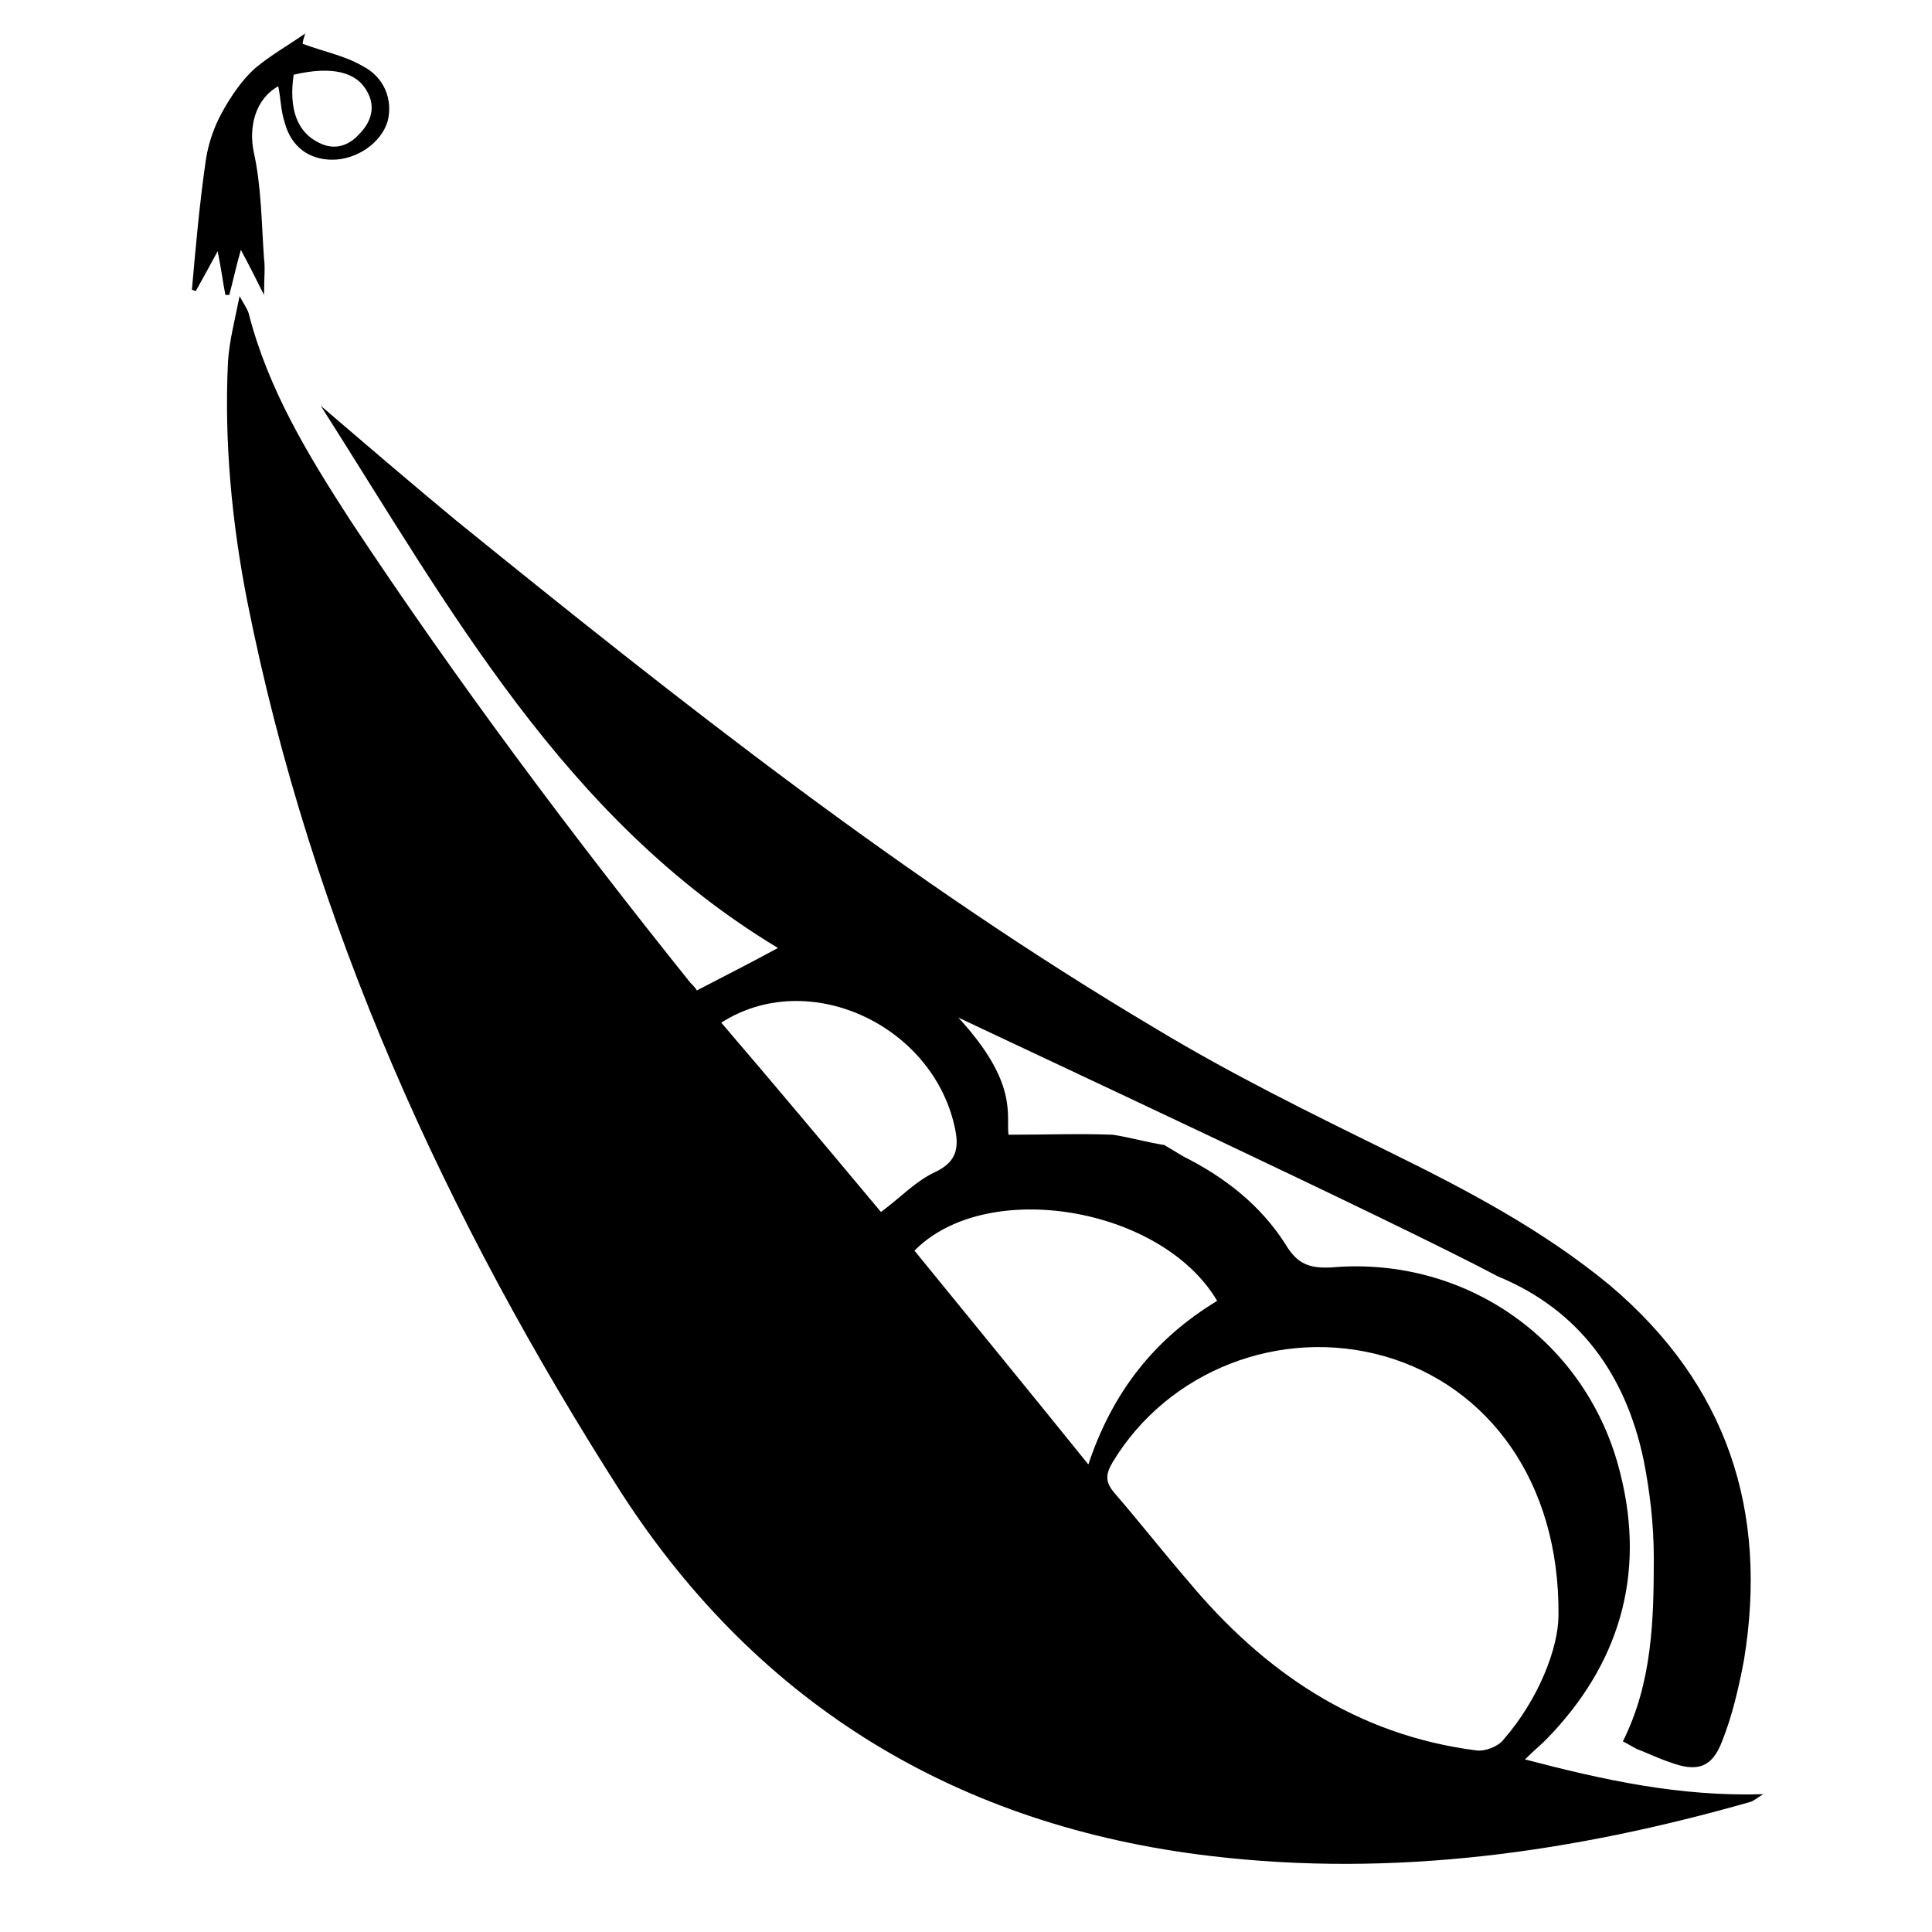
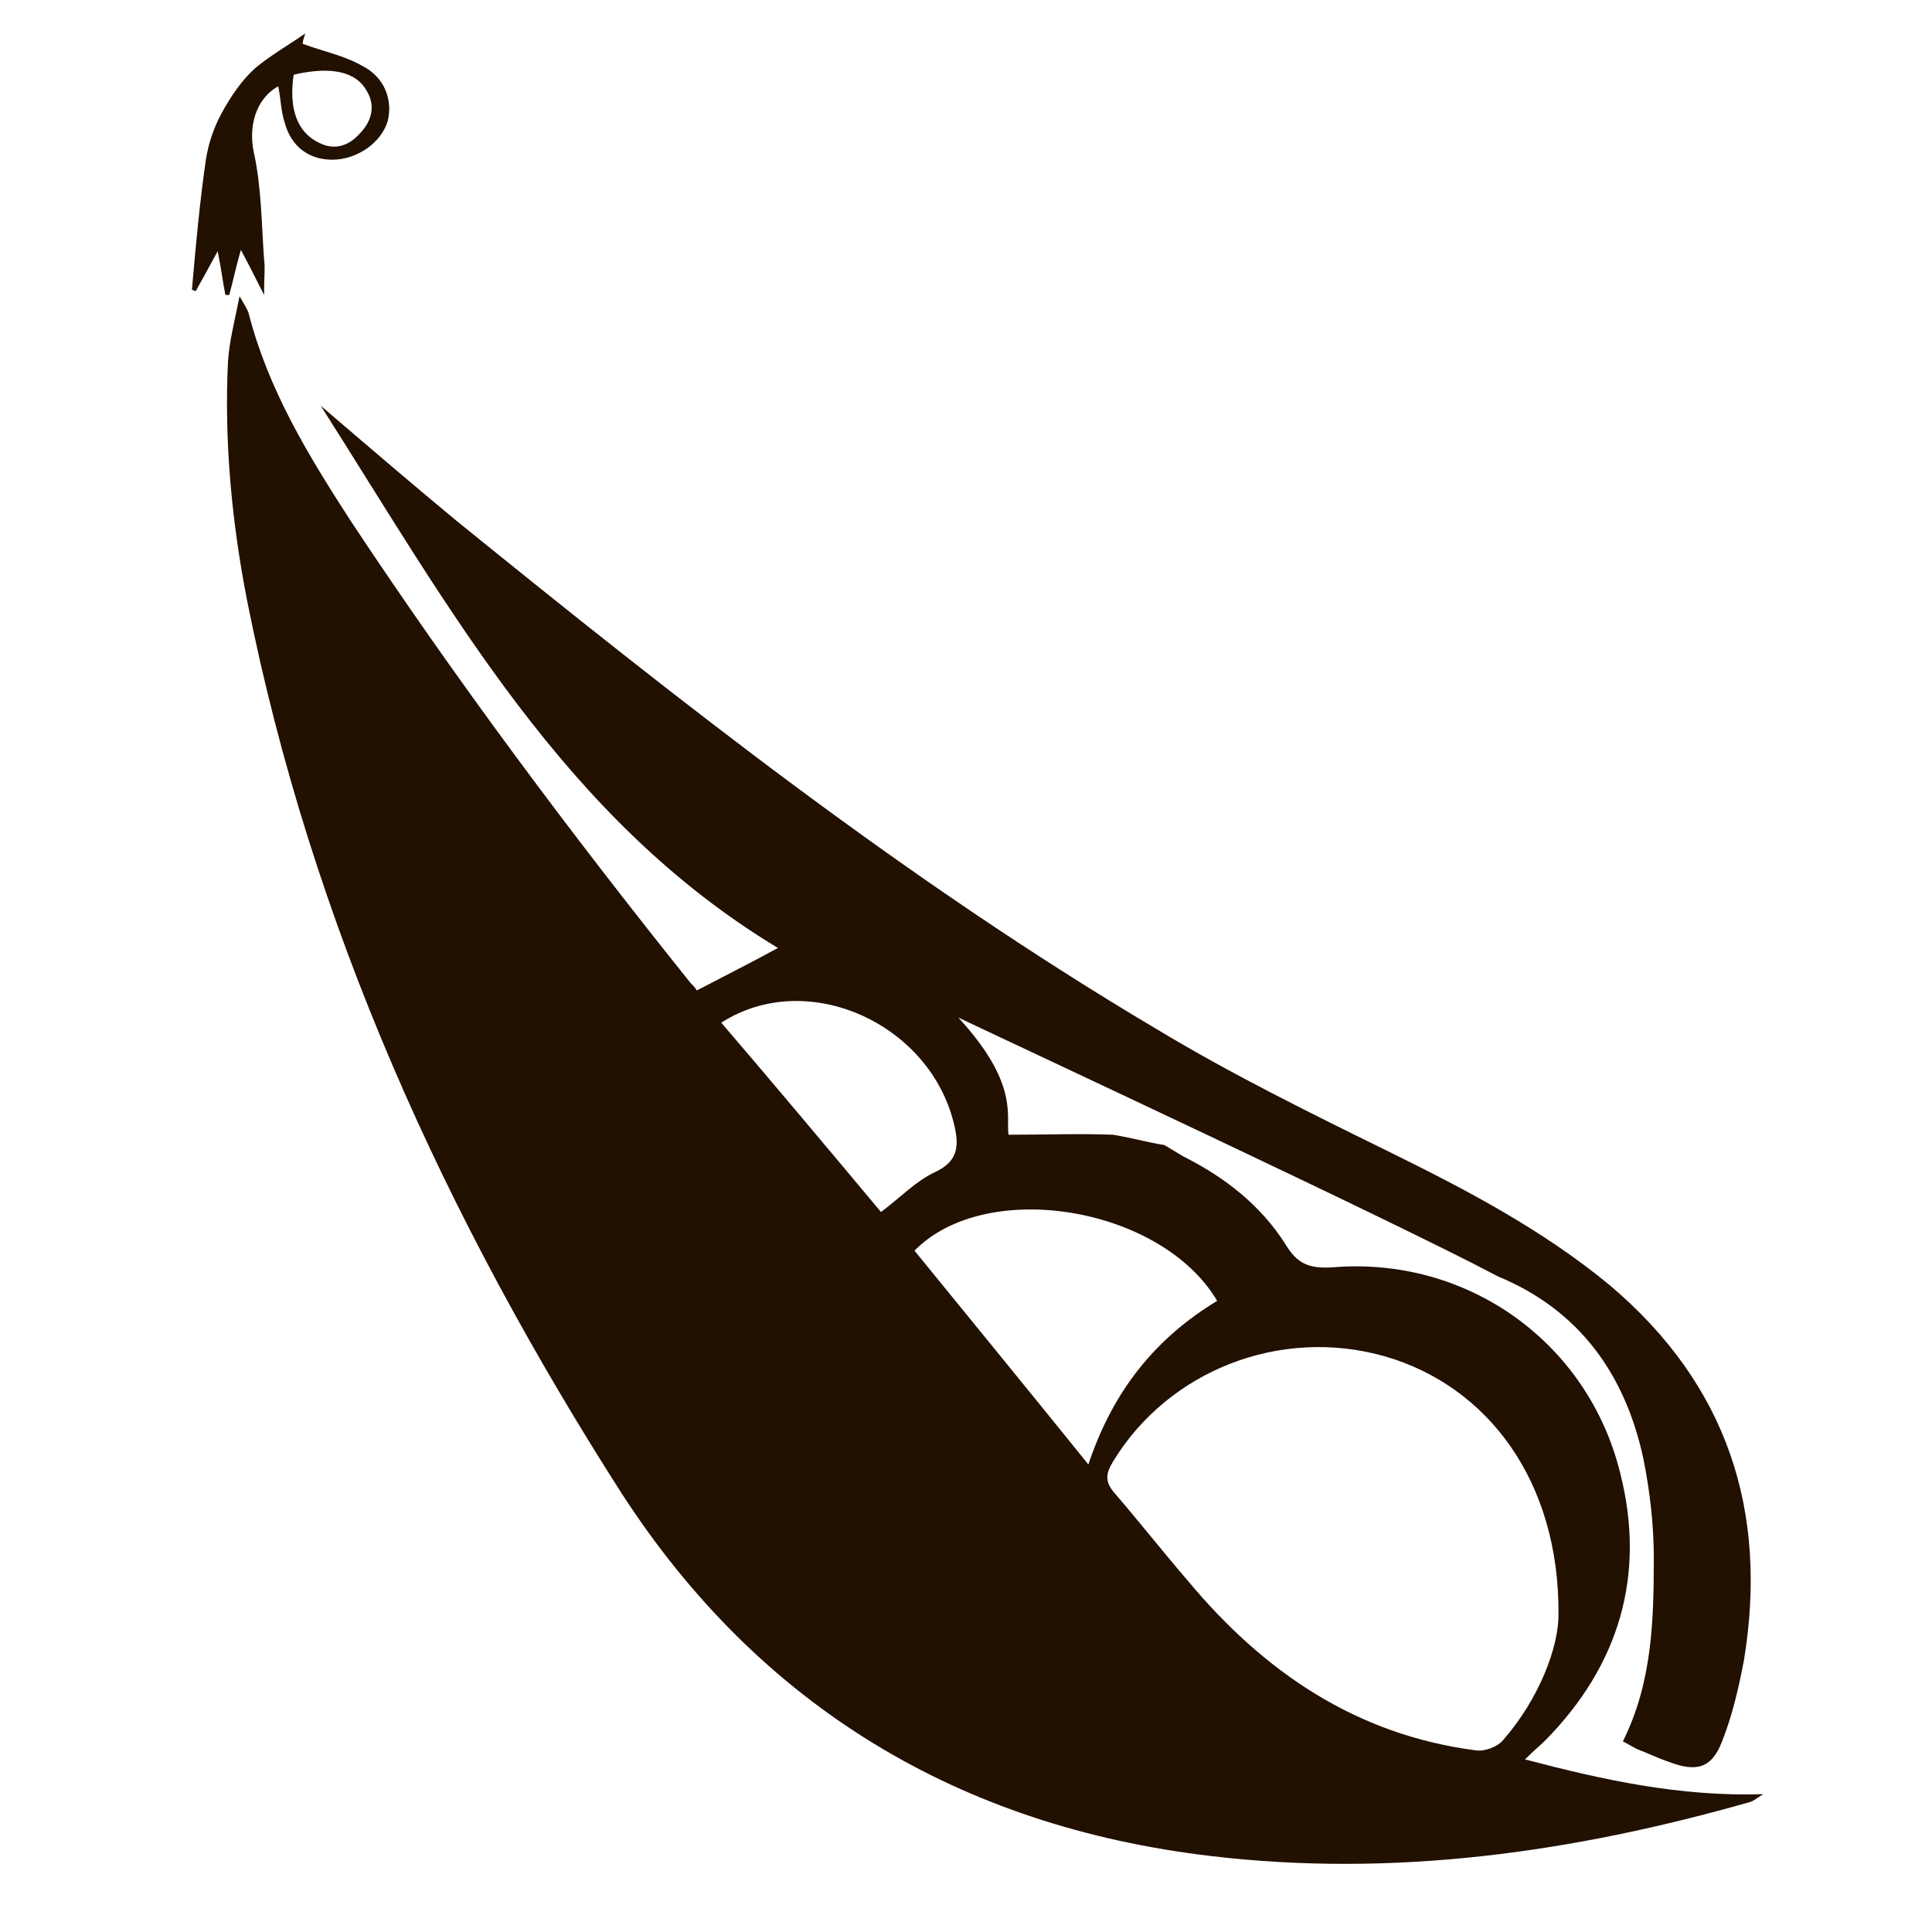
<svg xmlns="http://www.w3.org/2000/svg" version="1.1" id="Layer_1" x="0px" y="0px" viewBox="0 0 150 150" enable-background="new 0 0 150 150" xml:space="preserve">
  <g>
-     <path d="M90.4,88.9c0.5,0.3,1,0.6,1.5,0.9c3.2,1.6,6,3.8,7.9,6.8c0.9,1.5,1.8,1.9,3.6,1.8c10.5-0.9,19.9,5.8,22.4,16   c2,7.9-0.1,14.9-5.8,20.7c-0.4,0.4-0.9,0.8-1.6,1.5c6.1,1.6,12,2.9,18.5,2.7c-0.5,0.3-0.7,0.5-1,0.6c-13.7,3.9-27.6,5.9-41.9,4.2   C74.5,141.8,59,132.5,48.3,116C34.6,94.6,24.2,71.8,19.2,46.7c-1.2-6.1-1.8-12.4-1.5-18.6c0.1-1.6,0.5-3.1,0.9-5.1   c0.4,0.7,0.6,1,0.7,1.3c1.5,5.9,4.6,11,7.9,16.1c8.2,12.4,17.1,24.3,26.4,35.9c0.2,0.2,0.4,0.4,0.5,0.6c2.1-1.1,4.1-2.1,6.3-3.3   c-16.6-10-25.5-26.4-35.5-42.1c3.5,3,7,6,10.5,8.9c17.4,14.1,35,28,54.4,39.5c5.8,3.5,11.9,6.5,18,9.5c6.1,3,12,6.1,17.2,10.4   c9.1,7.7,12.3,17.5,10.4,29.1c-0.4,2.1-0.9,4.3-1.7,6.3c-0.8,2.1-2,2.4-4.1,1.6c-0.9-0.3-1.7-0.7-2.5-1c-0.4-0.2-0.7-0.4-1.1-0.6   c2.3-4.6,2.4-9.5,2.4-14.3c0-2.5-0.3-5.1-0.8-7.6c-1.4-6.6-5-11.6-11.3-14.2c-8.1-4.3-37.5-18-41.9-20.1c4.7,5.1,3.7,7.6,3.9,9.1   c2.8,0,5.5-0.1,8.1,0C87.7,88.3,89.1,88.7,90.4,88.9z M121,125.4c0.1-10.4-5.5-17.8-13.5-20.1c-8.1-2.3-16.8,1.1-21.1,8.2   c-0.6,1-0.6,1.6,0.2,2.5c1.9,2.2,3.7,4.5,5.6,6.7c5.9,7.1,13.1,12,22.4,13.2c0.7,0.1,1.7-0.3,2.1-0.8   C119.5,131.9,121,127.9,121,125.4z M94.5,101c-4.3-7.3-17.9-9.6-23.5-3.9c4.4,5.4,8.9,10.9,13.5,16.6C86.4,108,89.7,103.9,94.5,101   z M56,79.4c4.2,4.9,8.3,9.8,12.4,14.7c1.6-1.2,2.7-2.4,4.2-3.1c1.7-0.8,1.9-1.9,1.5-3.6C72.3,79.5,62.7,75.1,56,79.4z" />
-     <path d="M23.7,2.6c-0.1,0.3-0.2,0.6-0.2,0.8c1.6,0.6,3.2,0.9,4.6,1.7c1.8,0.9,2.4,2.7,2,4.3c-0.5,1.7-2.4,3-4.3,3   c-1.8,0-3.2-1-3.7-2.9c-0.3-0.9-0.3-1.9-0.5-2.8c-1.8,1-2.3,3.2-1.9,5.1c0.6,2.7,0.6,5.5,0.8,8.3c0.1,0.7,0,1.5,0,2.8   c-0.7-1.4-1.1-2.2-1.8-3.5c-0.4,1.4-0.6,2.4-0.9,3.5c-0.1,0-0.2,0-0.3,0c-0.2-1-0.3-1.9-0.6-3.4c-0.7,1.3-1.2,2.2-1.7,3.1   c-0.1,0-0.2-0.1-0.3-0.1c0.3-3.4,0.6-6.8,1.1-10.2c0.2-1.2,0.6-2.4,1.2-3.5c0.7-1.3,1.6-2.6,2.6-3.5C21,4.3,22.4,3.5,23.7,2.6z    M22.8,5.8c-0.4,2.7,0.3,4.5,2,5.3c1.2,0.6,2.3,0.2,3.1-0.7c0.9-0.9,1.3-2.1,0.6-3.3C27.7,5.6,25.8,5.1,22.8,5.8z" />
+     <path fill="#221000" d="M90.4,88.9c0.5,0.3,1,0.6,1.5,0.9c3.2,1.6,6,3.8,7.9,6.8c0.9,1.5,1.8,1.9,3.6,1.8c10.5-0.9,19.9,5.8,22.4,16   c2,7.9-0.1,14.9-5.8,20.7c-0.4,0.4-0.9,0.8-1.6,1.5c6.1,1.6,12,2.9,18.5,2.7c-0.5,0.3-0.7,0.5-1,0.6c-13.7,3.9-27.6,5.9-41.9,4.2   C74.5,141.8,59,132.5,48.3,116C34.6,94.6,24.2,71.8,19.2,46.7c-1.2-6.1-1.8-12.4-1.5-18.6c0.1-1.6,0.5-3.1,0.9-5.1   c0.4,0.7,0.6,1,0.7,1.3c1.5,5.9,4.6,11,7.9,16.1c8.2,12.4,17.1,24.3,26.4,35.9c0.2,0.2,0.4,0.4,0.5,0.6c2.1-1.1,4.1-2.1,6.3-3.3   c-16.6-10-25.5-26.4-35.5-42.1c3.5,3,7,6,10.5,8.9c17.4,14.1,35,28,54.4,39.5c5.8,3.5,11.9,6.5,18,9.5c6.1,3,12,6.1,17.2,10.4   c9.1,7.7,12.3,17.5,10.4,29.1c-0.4,2.1-0.9,4.3-1.7,6.3c-0.8,2.1-2,2.4-4.1,1.6c-0.9-0.3-1.7-0.7-2.5-1c-0.4-0.2-0.7-0.4-1.1-0.6   c2.3-4.6,2.4-9.5,2.4-14.3c0-2.5-0.3-5.1-0.8-7.6c-1.4-6.6-5-11.6-11.3-14.2c-8.1-4.3-37.5-18-41.9-20.1c4.7,5.1,3.7,7.6,3.9,9.1   c2.8,0,5.5-0.1,8.1,0C87.7,88.3,89.1,88.7,90.4,88.9z M121,125.4c0.1-10.4-5.5-17.8-13.5-20.1c-8.1-2.3-16.8,1.1-21.1,8.2   c-0.6,1-0.6,1.6,0.2,2.5c1.9,2.2,3.7,4.5,5.6,6.7c5.9,7.1,13.1,12,22.4,13.2c0.7,0.1,1.7-0.3,2.1-0.8   C119.5,131.9,121,127.9,121,125.4z M94.5,101c-4.3-7.3-17.9-9.6-23.5-3.9c4.4,5.4,8.9,10.9,13.5,16.6C86.4,108,89.7,103.9,94.5,101   z M56,79.4c4.2,4.9,8.3,9.8,12.4,14.7c1.6-1.2,2.7-2.4,4.2-3.1c1.7-0.8,1.9-1.9,1.5-3.6C72.3,79.5,62.7,75.1,56,79.4z" />
+     <path fill="#221000" d="M23.7,2.6c-0.1,0.3-0.2,0.6-0.2,0.8c1.6,0.6,3.2,0.9,4.6,1.7c1.8,0.9,2.4,2.7,2,4.3c-0.5,1.7-2.4,3-4.3,3   c-1.8,0-3.2-1-3.7-2.9c-0.3-0.9-0.3-1.9-0.5-2.8c-1.8,1-2.3,3.2-1.9,5.1c0.6,2.7,0.6,5.5,0.8,8.3c0.1,0.7,0,1.5,0,2.8   c-0.7-1.4-1.1-2.2-1.8-3.5c-0.4,1.4-0.6,2.4-0.9,3.5c-0.1,0-0.2,0-0.3,0c-0.2-1-0.3-1.9-0.6-3.4c-0.7,1.3-1.2,2.2-1.7,3.1   c-0.1,0-0.2-0.1-0.3-0.1c0.3-3.4,0.6-6.8,1.1-10.2c0.2-1.2,0.6-2.4,1.2-3.5c0.7-1.3,1.6-2.6,2.6-3.5C21,4.3,22.4,3.5,23.7,2.6z    M22.8,5.8c-0.4,2.7,0.3,4.5,2,5.3c1.2,0.6,2.3,0.2,3.1-0.7c0.9-0.9,1.3-2.1,0.6-3.3C27.7,5.6,25.8,5.1,22.8,5.8z" />
  </g>
</svg>
